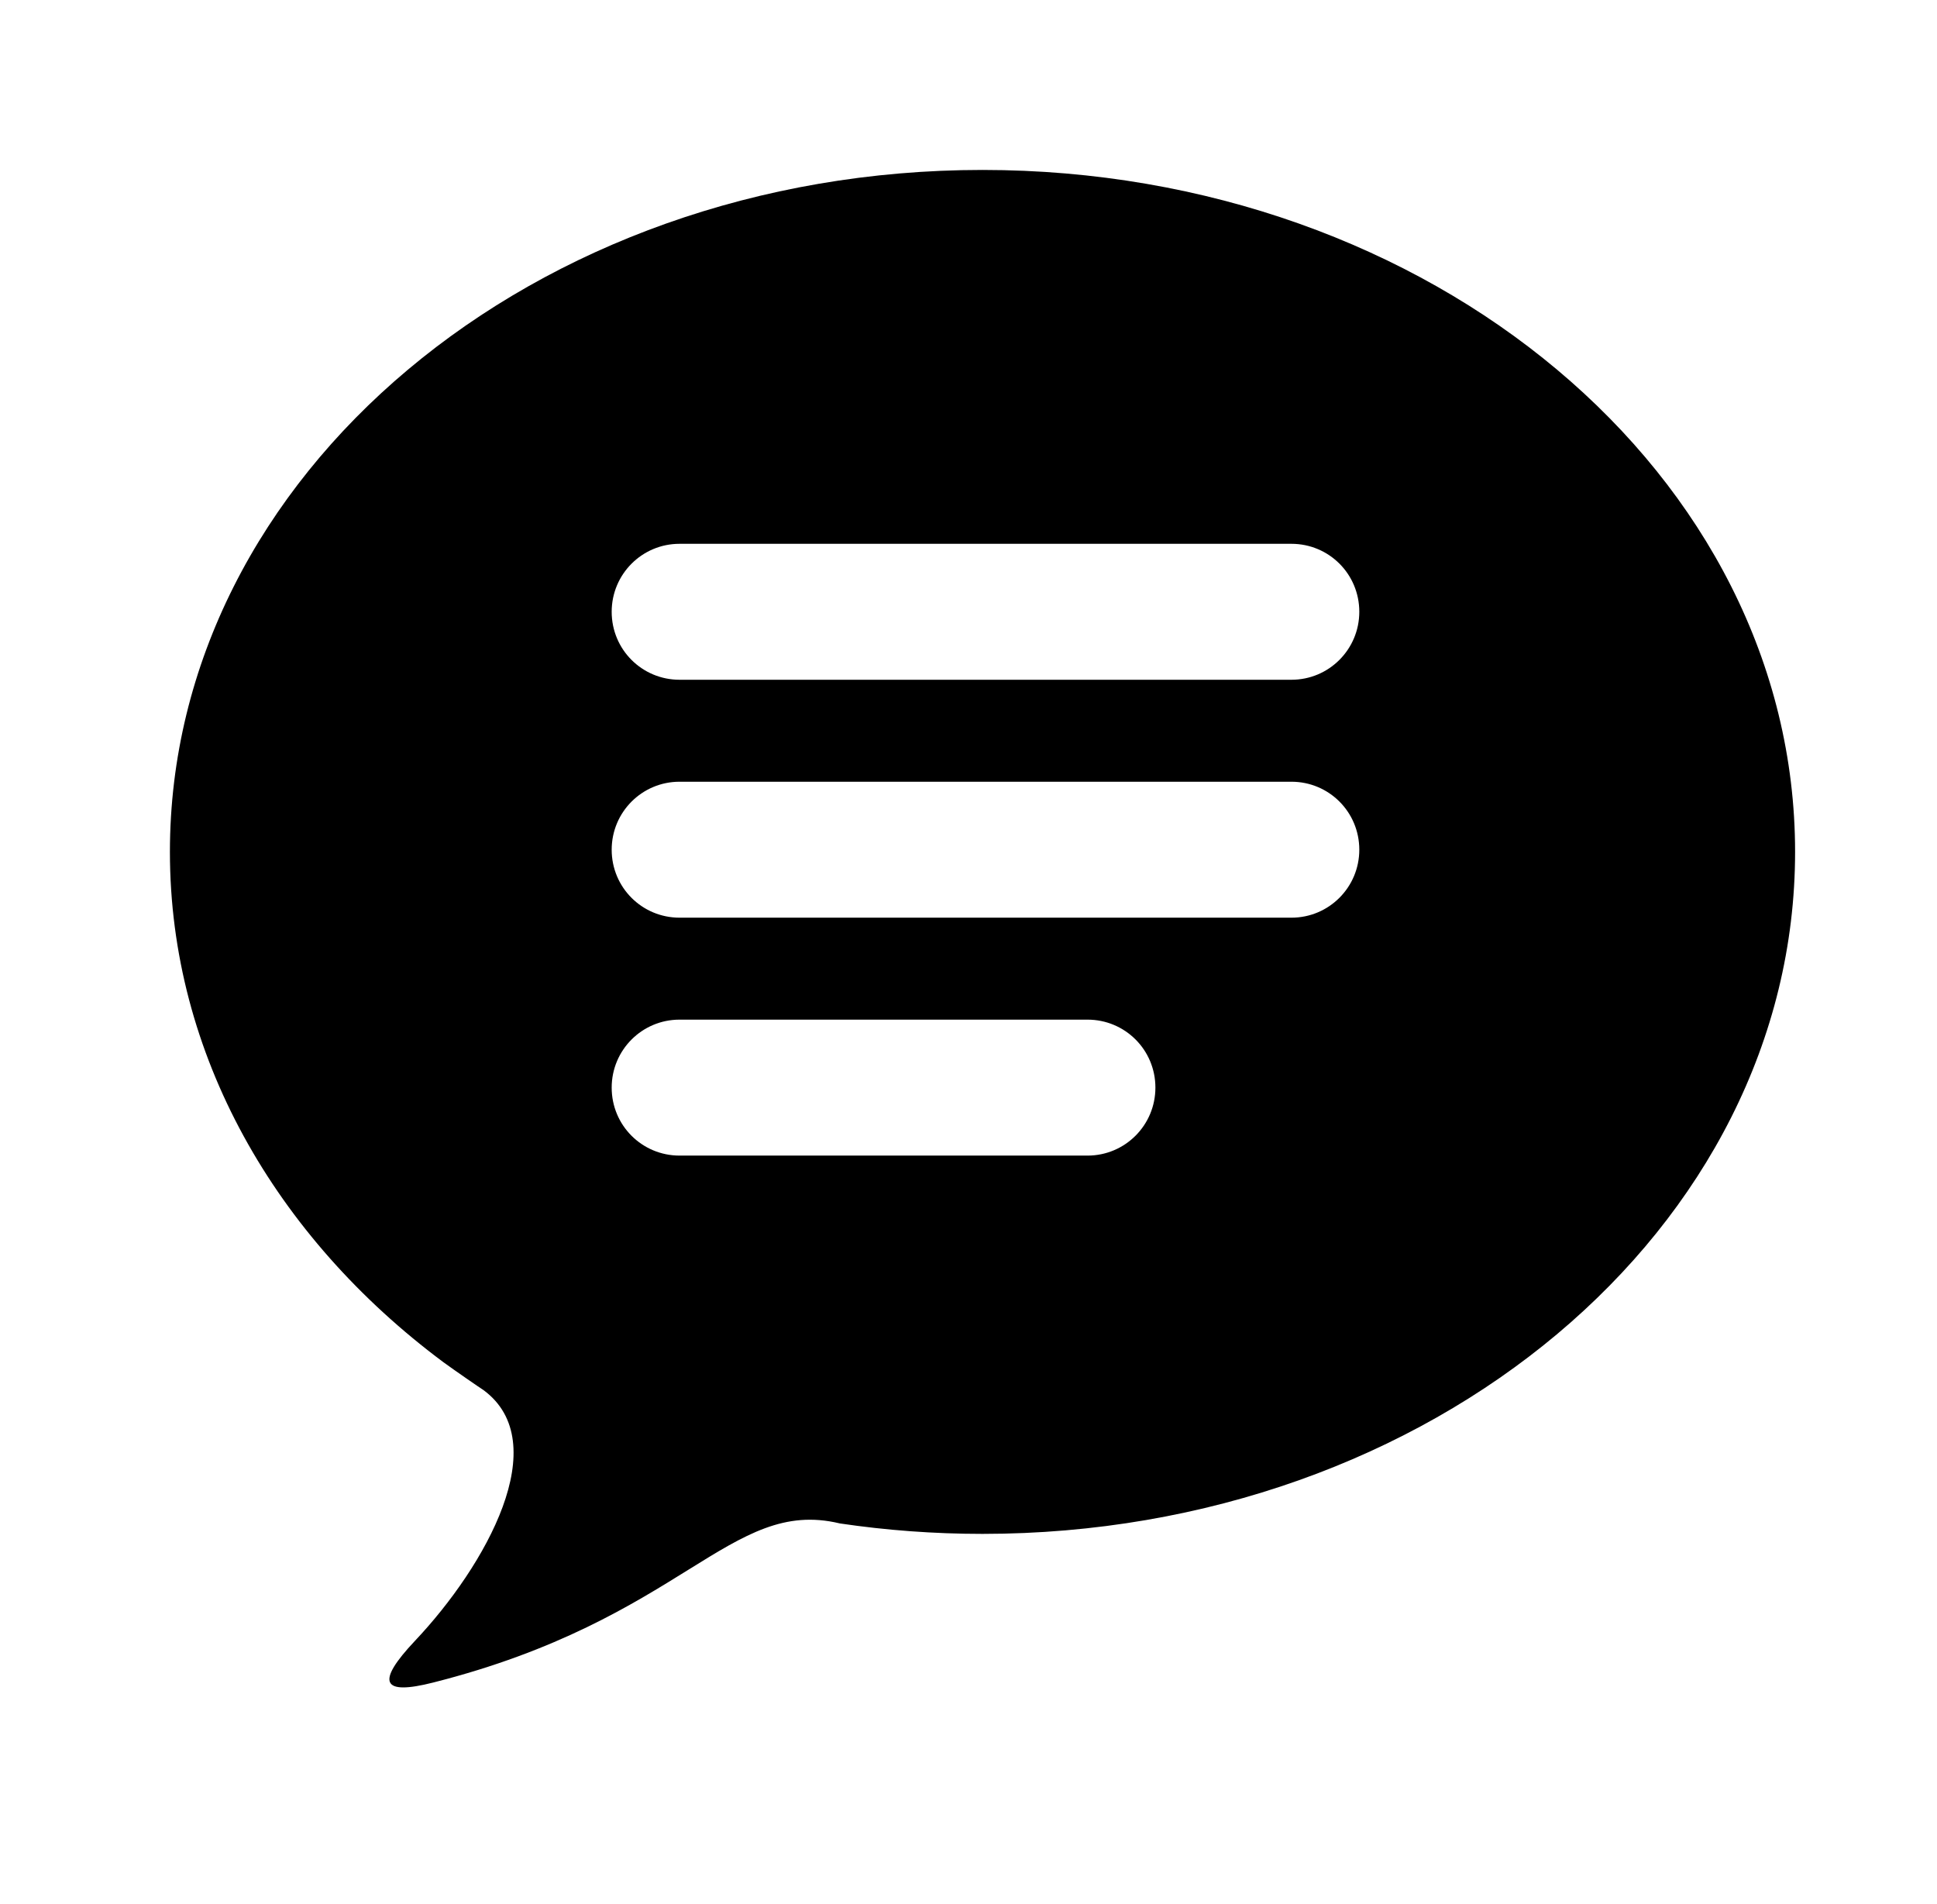
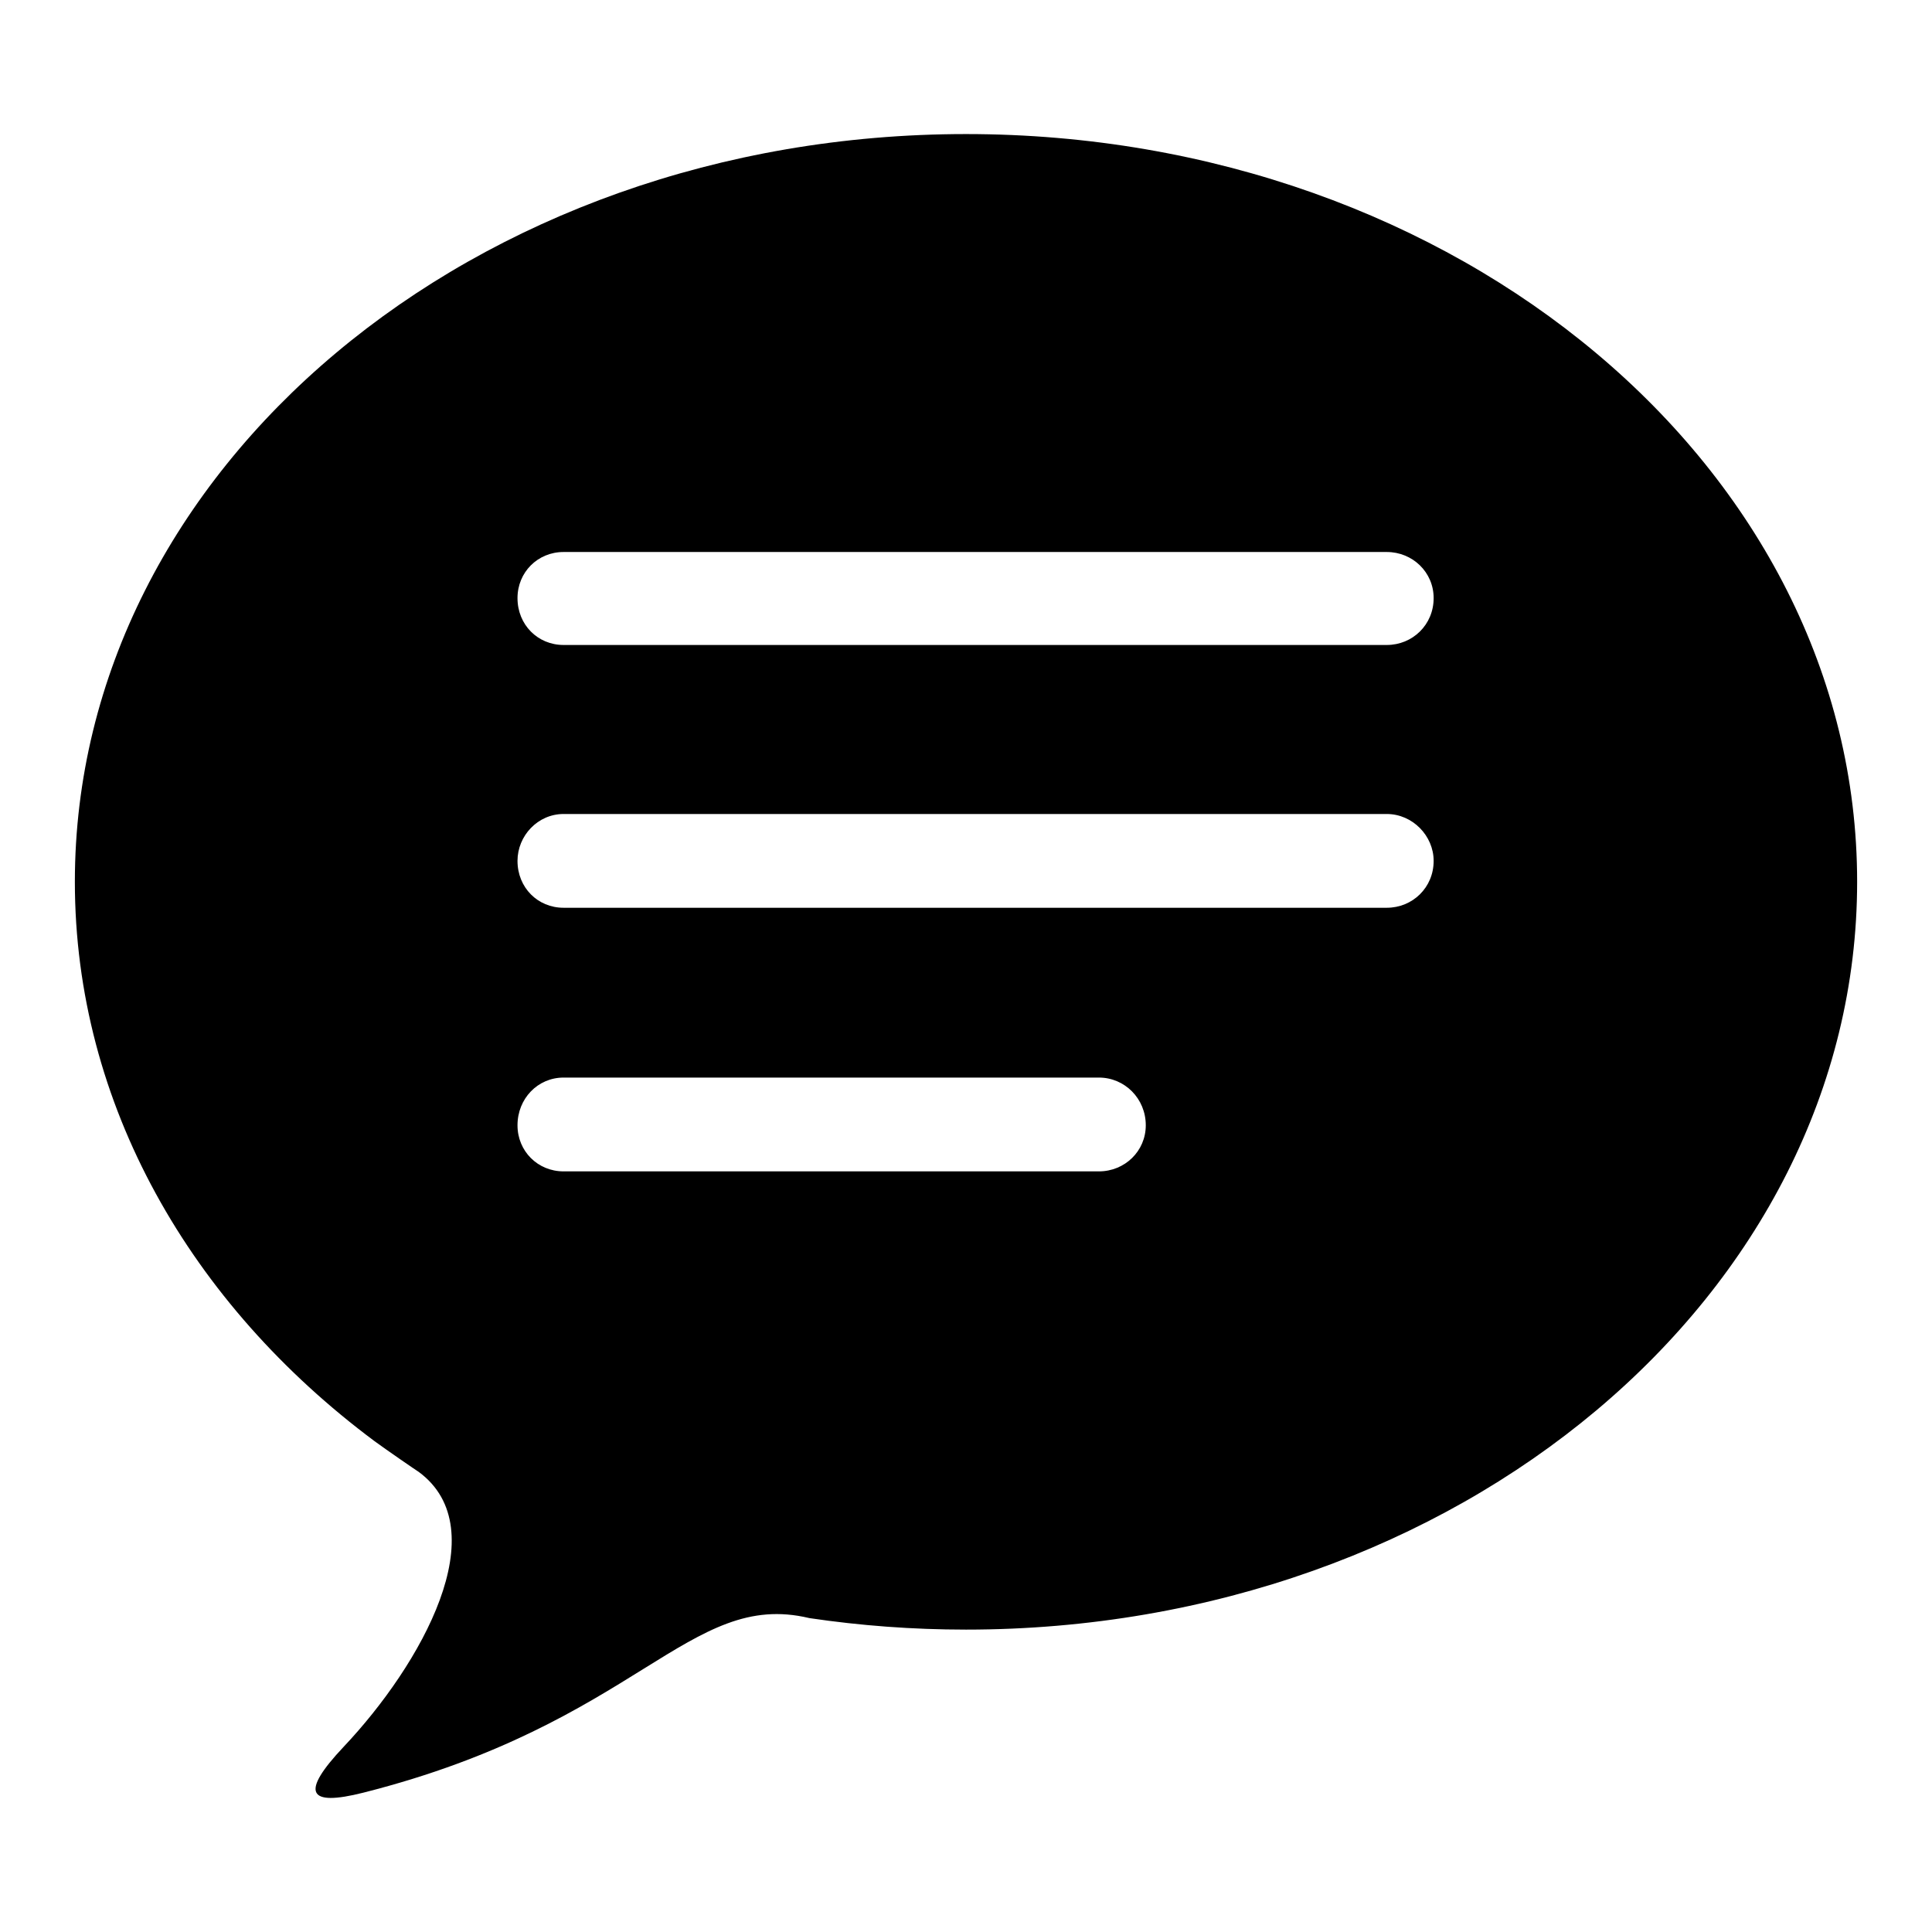
- <svg xmlns="http://www.w3.org/2000/svg" width="57" height="56" viewBox="0 0 57 56">
-   <path fill-rule="evenodd" d="M23.912,0 C37.118,0 47.824,8.984 47.824,20.064 C47.824,31.146 37.118,40.13 23.912,40.13 C22.478,40.13 21.076,40.024 19.71,39.822 L19.712,39.822 C19.71,39.822 19.706,39.82 19.704,39.82 C16.474,39.05 15.106,42.642 7.746,44.504 C6.234,44.888 6.052,44.506 7.21,43.278 C9.306,41.06 11.326,37.444 9.226,35.898 C9.162,35.86 8.352,35.302 8.044,35.076 C3.11,31.4 2.55795385e-13,26.034 2.55795385e-13,20.064 C2.55795385e-13,8.984 10.704,0 23.912,0 Z M13,13 C13,14.112 13.894,15 14.997,15 L33.003,15 C34.108,15 35,14.105 35,13 C35,11.888 34.106,11 33.003,11 L14.997,11 C13.892,11 13,11.895 13,13 Z M13,20 C13,21.112 13.894,22 14.997,22 L33.003,22 C34.108,22 35,21.105 35,20 C35,18.888 34.106,18 33.003,18 L14.997,18 C13.892,18 13,18.895 13,20 Z M13,27 C13,28.112 13.894,29 14.997,29 L27.003,29 C28.108,29 29,28.105 29,27 C29,25.888 28.106,25 27.003,25 L14.997,25 C13.892,25 13,25.895 13,27 Z" transform="translate(5 5)" />
+ <svg xmlns="http://www.w3.org/2000/svg" width="56" height="56" viewBox="0 0 56 56">
+   <path d="M0.17,22.559 C0.17,10.59 11.733,0.886 26,0.886 C40.265,0.886 51.83,10.59 51.83,22.559 C51.83,34.53 40.265,44.235 26,44.235 C24.451,44.235 22.937,44.12 21.463,43.902 C21.461,43.902 21.457,43.9 21.454,43.9 C17.965,43.068 16.488,46.948 8.537,48.96 C6.904,49.374 6.707,48.962 7.958,47.635 C10.222,45.239 12.404,41.333 10.136,39.663 C10.067,39.622 9.192,39.019 8.859,38.775 C3.529,34.804 0.17,29.008 0.17,22.559 Z M14.336,15.695 L38.195,15.695 C38.945,15.695 39.555,15.109 39.555,14.336 C39.555,13.586 38.945,13 38.195,13 L14.336,13 C13.586,13 13,13.586 13,14.336 C13,15.109 13.586,15.695 14.336,15.695 Z M14.336,23.312 L38.195,23.312 C38.945,23.312 39.555,22.727 39.555,21.953 C39.555,21.227 38.945,20.594 38.195,20.594 L14.336,20.594 C13.586,20.594 13,21.227 13,21.953 C13,22.727 13.586,23.312 14.336,23.312 Z M14.336,30.953 L29.852,30.953 C30.602,30.953 31.211,30.367 31.211,29.617 C31.211,28.844 30.602,28.234 29.852,28.234 L14.336,28.234 C13.586,28.234 13,28.844 13,29.617 C13,30.367 13.586,30.953 14.336,30.953 Z" transform="translate(2 3)" />
</svg>
